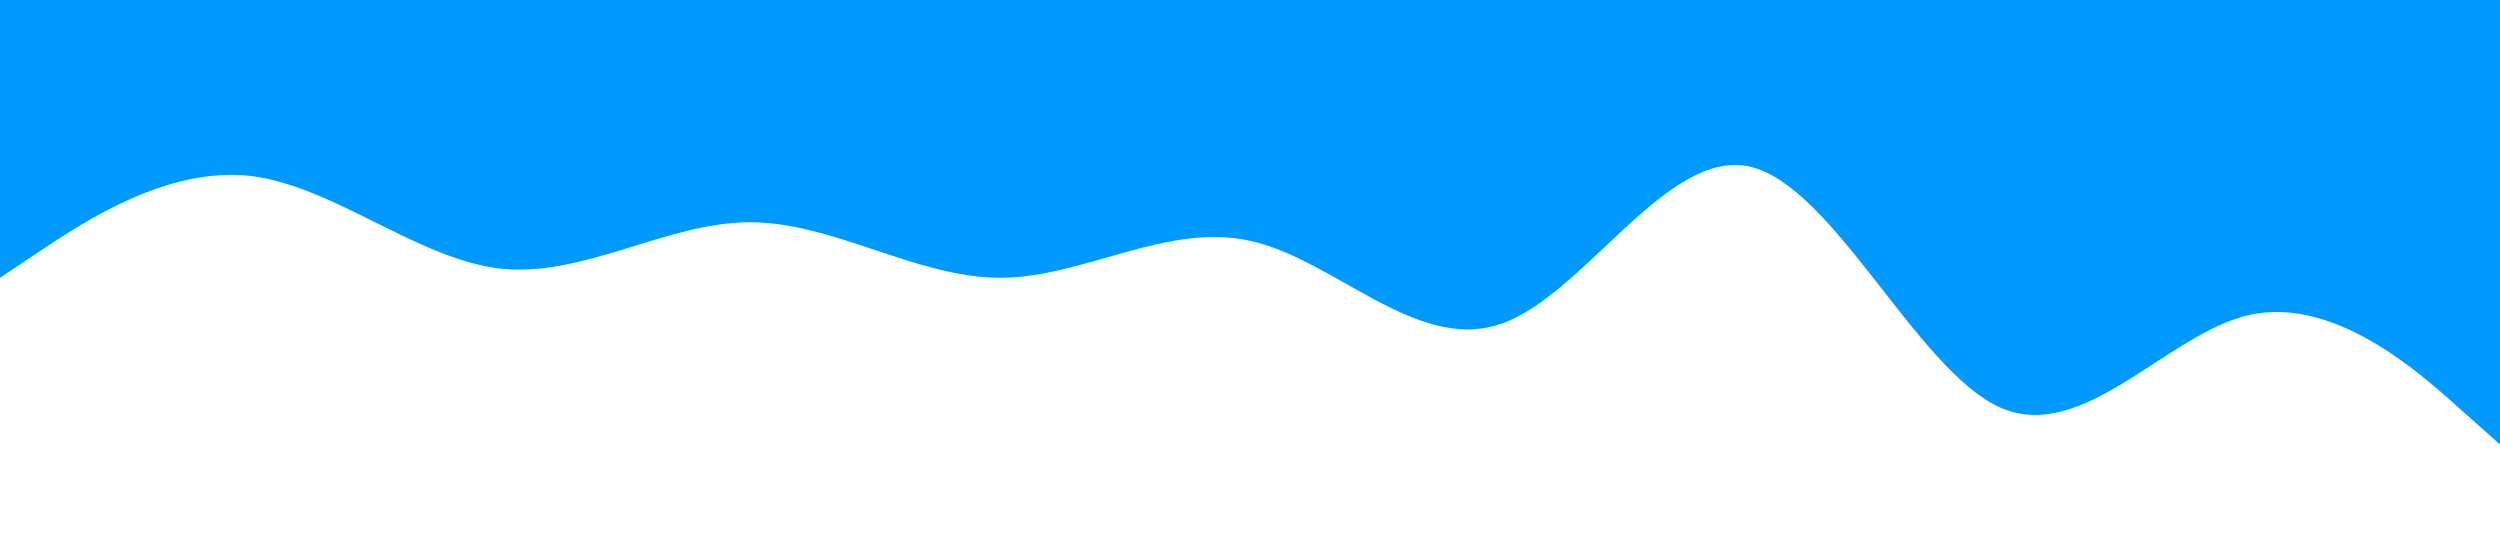
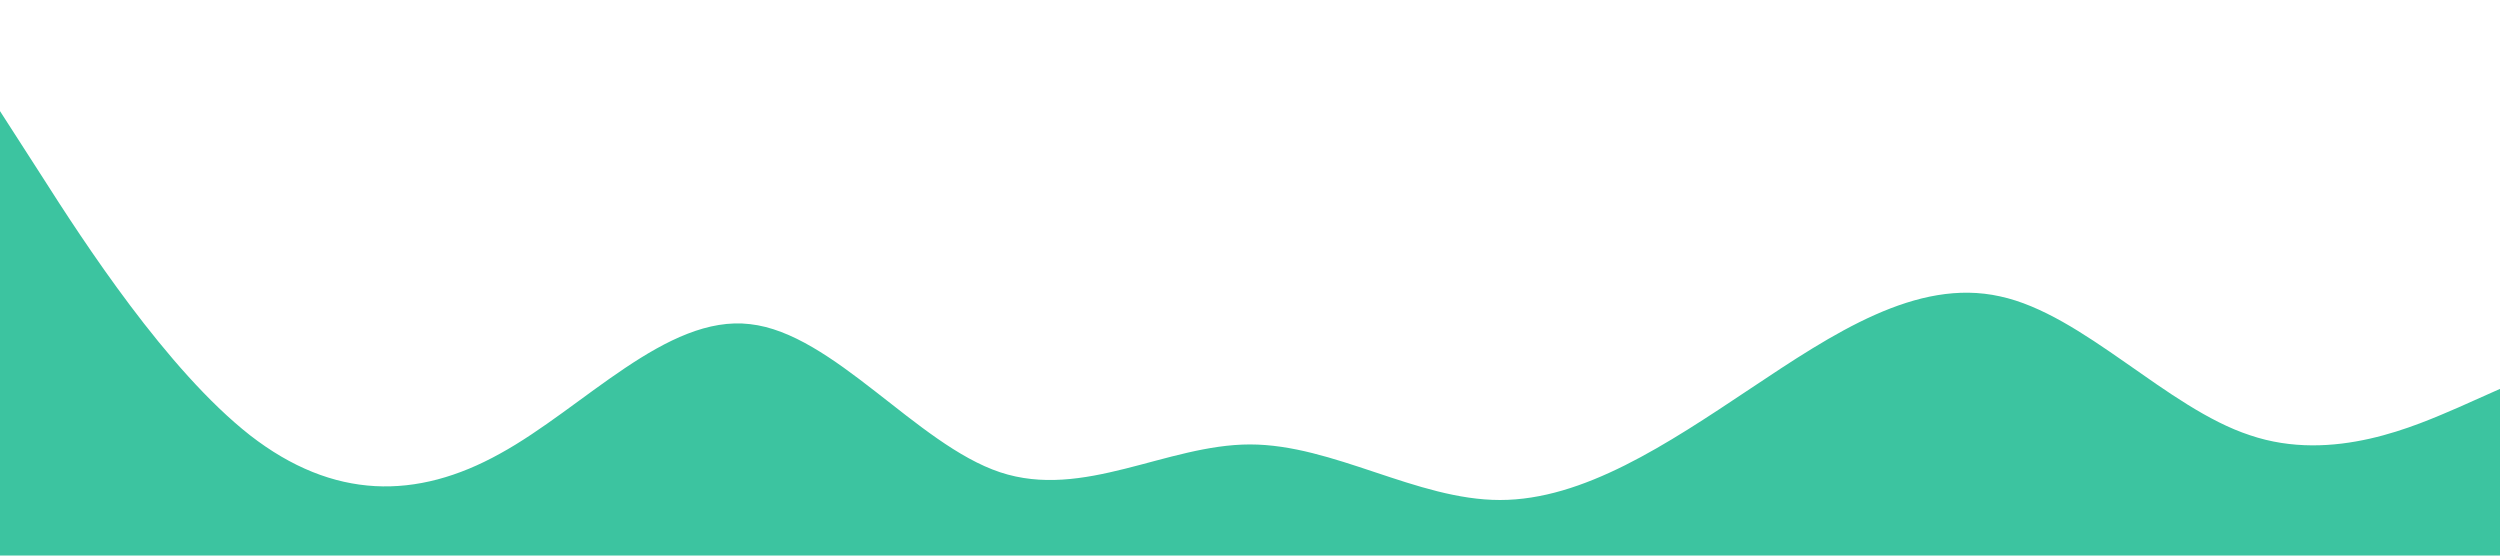
<svg xmlns="http://www.w3.org/2000/svg" viewBox="0 0 1440 320">
-   <path fill="#0099ff" fill-opacity="1" d="M0,160L24,144C48,128,96,96,144,101.3C192,107,240,149,288,154.7C336,160,384,128,432,128C480,128,528,160,576,160C624,160,672,128,720,138.7C768,149,816,203,864,186.7C912,171,960,85,1008,96C1056,107,1104,213,1152,234.7C1200,256,1248,192,1296,181.3C1344,171,1392,213,1416,234.7L1440,256L1440,0L1416,0C1392,0,1344,0,1296,0C1248,0,1200,0,1152,0C1104,0,1056,0,1008,0C960,0,912,0,864,0C816,0,768,0,720,0C672,0,624,0,576,0C528,0,480,0,432,0C384,0,336,0,288,0C240,0,192,0,144,0C96,0,48,0,24,0L0,0Z" />
+   <path fill="#3cc4a0" fill-opacity="1" d="M0,64L24,101.3C48,139,96,213,144,250.7C192,288,240,288,288,261.3C336,235,384,181,432,186.7C480,192,528,256,576,272C624,288,672,256,720,256C768,256,816,288,864,288C912,288,960,256,1008,224C1056,192,1104,160,1152,170.7C1200,181,1248,235,1296,250.7C1344,267,1392,245,1416,234.7L1440,224L1440,320L1416,320C1392,320,1344,320,1296,320C1248,320,1200,320,1152,320C1104,320,1056,320,1008,320C960,320,912,320,864,320C816,320,768,320,720,320C672,320,624,320,576,320C528,320,480,320,432,320C384,320,336,320,288,320C240,320,192,320,144,320C96,320,48,320,24,320L0,320Z" />
</svg>
